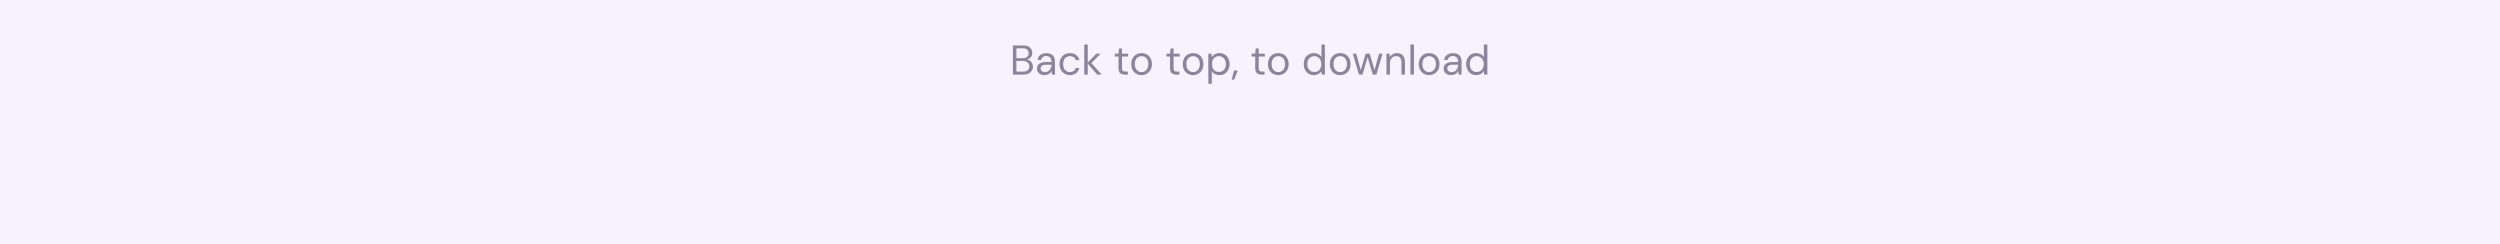
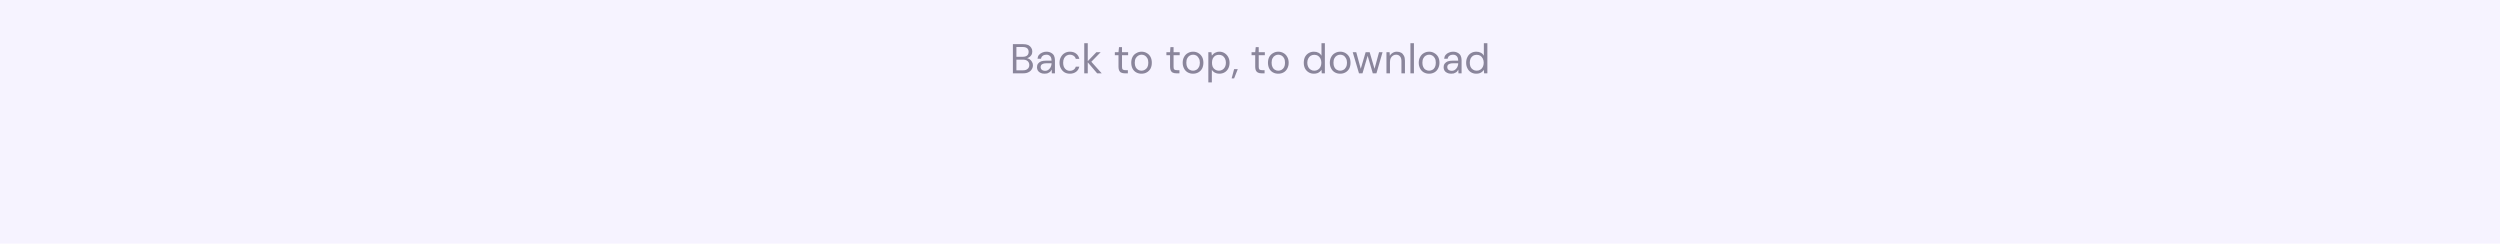
- <svg xmlns="http://www.w3.org/2000/svg" viewBox="0 810 1920 187" width="1920" height="187">
-   <rect x="0" y="810" width="1920" height="187" fill="#f6f3ff" />
-   <path d="M0 0H1920V997.4H0V0Z" fill="#f6f3ff" />
-   <path fill-rule="evenodd" d="M0 0H1920V997.4H0V0ZM0 3H1920V997.4H0V3Z" fill="#1e1838" />
-   <path d="M786 867.3L777.9 867.3L777.9 844.9L785.7 844.9Q788.1 844.9 789.7 845.6Q791.2 846.4 792 847.7Q792.8 849 792.8 850.6L792.8 850.6Q792.8 852.3 792 853.5Q791.2 854.6 790 855.2Q788.8 855.8 787.5 856L787.5 856L788 855.6Q789.4 855.7 790.6 856.4Q791.8 857.1 792.5 858.4Q793.3 859.6 793.3 861.2L793.3 861.2Q793.3 862.9 792.4 864.3Q791.6 865.6 790 866.5Q788.4 867.3 786 867.3L786 867.3ZM780.6 856.8L780.6 865L785.7 865Q788 865 789.2 864Q790.5 862.9 790.5 861L790.5 861Q790.5 859.1 789.2 858Q787.9 856.8 785.6 856.8L785.6 856.8L780.6 856.8ZM780.6 847.1L780.6 854.7L785.6 854.7Q787.7 854.7 788.9 853.6Q790 852.6 790 850.9L790 850.9Q790 849.2 788.9 848.1Q787.7 847.1 785.5 847.1L785.5 847.1L780.6 847.1ZM802.2 867.7L802.2 867.7Q800.3 867.7 799 867Q797.7 866.3 797 865.2Q796.4 864 796.4 862.7L796.4 862.7Q796.4 861 797.2 859.9Q798.1 858.8 799.6 858.2Q801.2 857.6 803.3 857.6L803.3 857.6L807.6 857.6Q807.6 856.1 807.1 855.1Q806.6 854.1 805.8 853.6Q804.9 853 803.6 853L803.6 853Q802 853 800.9 853.8Q799.8 854.6 799.5 856.1L799.5 856.1L796.8 856.1Q797 854.4 797.9 853.2Q798.9 852 800.4 851.4Q801.9 850.8 803.6 850.8L803.6 850.8Q805.8 850.8 807.3 851.6Q808.8 852.4 809.5 853.9Q810.2 855.3 810.2 857.3L810.2 857.3L810.2 867.3L807.8 867.3L807.7 864.4L807.7 864.4Q807.4 865.1 806.9 865.7Q806.4 866.3 805.7 866.7Q805 867.2 804.2 867.4Q803.3 867.7 802.2 867.7ZM802.7 865.4L802.7 865.4Q803.8 865.4 804.7 864.9Q805.6 864.5 806.2 863.6Q806.9 862.8 807.2 861.8Q807.6 860.8 807.6 859.8L807.6 859.8L807.6 859.7L803.5 859.7Q802 859.7 801 860Q800 860.4 799.6 861.1Q799.2 861.7 799.2 862.5L799.2 862.5Q799.2 863.4 799.6 864Q800 864.7 800.8 865Q801.6 865.4 802.7 865.4ZM821.7 867.7L821.7 867.7Q819.4 867.7 817.6 866.6Q815.8 865.6 814.8 863.6Q813.7 861.7 813.7 859.2L813.7 859.2Q813.7 856.7 814.8 854.8Q815.8 852.9 817.6 851.8Q819.4 850.8 821.7 850.8L821.7 850.8Q824.6 850.8 826.5 852.3Q828.4 853.7 828.9 856.2L828.9 856.2L826.2 856.2Q825.8 854.7 824.6 853.9Q823.3 853.1 821.6 853.1L821.6 853.1Q820.3 853.1 819.1 853.8Q817.9 854.4 817.2 855.8Q816.5 857.2 816.5 859.2L816.5 859.2Q816.5 860.7 816.9 861.9Q817.3 863.1 818 863.8Q818.7 864.6 819.7 865Q820.6 865.4 821.6 865.4L821.6 865.4Q822.8 865.4 823.7 865Q824.7 864.7 825.3 863.9Q825.9 863.2 826.2 862.2L826.2 862.2L828.9 862.2Q828.4 864.6 826.5 866.1Q824.5 867.7 821.7 867.7ZM846.1 867.3L842.6 867.3L835 858.4L842 851.2L845.3 851.2L837.2 859.4L837.3 857.5L846.1 867.3ZM835.4 867.3L832.7 867.3L832.7 844.2L835.4 844.2L835.4 867.3ZM866.2 867.3L863.7 867.3Q862.2 867.3 861.2 866.8Q860.1 866.4 859.6 865.3Q859 864.2 859 862.4L859 862.4L859 853.4L856.2 853.4L856.2 851.2L859 851.2L859.4 847.2L861.7 847.2L861.7 851.2L866.4 851.2L866.4 853.4L861.7 853.4L861.7 862.4Q861.7 863.9 862.3 864.4Q862.9 865 864.5 865L864.5 865L866.2 865L866.2 867.3ZM876.7 867.7L876.7 867.7Q874.4 867.7 872.6 866.6Q870.8 865.6 869.8 863.7Q868.8 861.8 868.8 859.2L868.8 859.2Q868.8 856.7 869.8 854.8Q870.9 852.8 872.7 851.8Q874.5 850.8 876.7 850.8L876.7 850.8Q879 850.8 880.8 851.8Q882.6 852.8 883.6 854.8Q884.7 856.7 884.7 859.2L884.7 859.2Q884.7 861.8 883.6 863.7Q882.5 865.6 880.7 866.6Q879 867.7 876.7 867.7ZM876.7 865.4L876.7 865.4Q878.1 865.4 879.2 864.7Q880.4 864 881.2 862.6Q881.9 861.2 881.9 859.2L881.9 859.2Q881.9 857.2 881.2 855.8Q880.5 854.4 879.3 853.8Q878.1 853.1 876.7 853.1L876.7 853.1Q875.4 853.1 874.2 853.8Q873 854.4 872.3 855.8Q871.5 857.2 871.5 859.2L871.5 859.2Q871.5 861.2 872.3 862.6Q873 864 874.1 864.7Q875.3 865.4 876.7 865.4ZM905.8 867.3L903.3 867.3Q901.8 867.3 900.8 866.8Q899.7 866.4 899.2 865.3Q898.6 864.2 898.6 862.4L898.6 862.4L898.6 853.4L895.8 853.4L895.8 851.2L898.6 851.2L899 847.2L901.3 847.2L901.3 851.2L906 851.2L906 853.4L901.3 853.4L901.3 862.4Q901.3 863.9 901.9 864.4Q902.5 865 904 865L904 865L905.8 865L905.8 867.3ZM916.2 867.7L916.2 867.7Q914 867.7 912.2 866.6Q910.4 865.6 909.4 863.7Q908.4 861.8 908.4 859.2L908.4 859.2Q908.4 856.7 909.4 854.8Q910.4 852.8 912.2 851.8Q914.1 850.8 916.3 850.8L916.3 850.8Q918.6 850.8 920.4 851.8Q922.2 852.8 923.2 854.8Q924.2 856.7 924.2 859.2L924.2 859.2Q924.2 861.8 923.2 863.7Q922.1 865.6 920.3 866.6Q918.5 867.7 916.2 867.7ZM916.3 865.4L916.3 865.4Q917.6 865.4 918.8 864.7Q920 864 920.7 862.6Q921.5 861.2 921.5 859.2L921.5 859.2Q921.5 857.2 920.8 855.8Q920 854.4 918.9 853.8Q917.7 853.1 916.3 853.1L916.3 853.1Q915 853.1 913.8 853.8Q912.6 854.4 911.8 855.8Q911.1 857.2 911.1 859.2L911.1 859.2Q911.1 861.2 911.8 862.6Q912.6 864 913.7 864.7Q914.9 865.4 916.3 865.4ZM930.7 874.3L928 874.3L928 851.2L930.4 851.2L930.7 853.8L930.7 853.8Q931.2 853 932 852.3Q932.8 851.6 933.9 851.2Q935 850.8 936.5 850.8L936.5 850.8Q938.8 850.8 940.6 851.9Q942.3 853 943.3 854.9Q944.3 856.8 944.3 859.2L944.3 859.2Q944.3 861.7 943.3 863.6Q942.3 865.5 940.6 866.6Q938.8 867.7 936.4 867.7L936.4 867.7Q934.5 867.7 933 866.9Q931.5 866.1 930.7 864.6L930.7 864.6L930.7 874.3ZM936.1 865.3L936.1 865.3Q937.7 865.3 938.9 864.6Q940.1 863.8 940.8 862.4Q941.5 861.1 941.5 859.2L941.5 859.2Q941.5 857.4 940.8 856Q940.1 854.6 938.9 853.9Q937.7 853.1 936.1 853.1L936.1 853.1Q934.5 853.1 933.3 853.9Q932.1 854.6 931.4 856Q930.8 857.4 930.8 859.2L930.8 859.2Q930.8 861.1 931.4 862.4Q932.1 863.8 933.3 864.6Q934.5 865.3 936.1 865.3ZM947.8 871.2L945.9 871.2L947.8 864.1L950.6 864.1L947.8 871.2ZM971.2 867.3L968.7 867.3Q967.3 867.3 966.2 866.8Q965.2 866.4 964.6 865.3Q964 864.2 964 862.4L964 862.4L964 853.4L961.2 853.4L961.2 851.2L964 851.2L964.4 847.2L966.7 847.2L966.7 851.2L971.4 851.2L971.4 853.4L966.7 853.4L966.7 862.4Q966.7 863.9 967.3 864.4Q967.9 865 969.5 865L969.5 865L971.2 865L971.2 867.3ZM981.7 867.7L981.7 867.7Q979.4 867.7 977.6 866.6Q975.8 865.6 974.8 863.7Q973.8 861.8 973.8 859.2L973.8 859.2Q973.8 856.7 974.8 854.8Q975.9 852.8 977.7 851.8Q979.5 850.8 981.7 850.8L981.7 850.8Q984 850.8 985.8 851.8Q987.6 852.8 988.6 854.8Q989.7 856.7 989.7 859.2L989.7 859.2Q989.7 861.8 988.6 863.7Q987.6 865.6 985.8 866.6Q984 867.7 981.7 867.7ZM981.7 865.4L981.7 865.4Q983.1 865.4 984.3 864.7Q985.4 864 986.2 862.6Q986.9 861.2 986.9 859.2L986.9 859.2Q986.9 857.2 986.2 855.8Q985.5 854.4 984.3 853.8Q983.1 853.1 981.7 853.1L981.7 853.1Q980.4 853.1 979.2 853.8Q978 854.4 977.3 855.8Q976.6 857.2 976.6 859.2L976.6 859.2Q976.6 861.2 977.3 862.6Q978 864 979.2 864.7Q980.3 865.4 981.7 865.4ZM1009.1 867.7L1009.1 867.7Q1006.7 867.7 1005 866.6Q1003.2 865.5 1002.2 863.5Q1001.3 861.6 1001.3 859.2L1001.3 859.2Q1001.3 856.8 1002.2 854.8Q1003.2 852.9 1005 851.9Q1006.8 850.8 1009.1 850.8L1009.1 850.8Q1011.1 850.8 1012.6 851.6Q1014.1 852.4 1014.9 853.8L1014.9 853.8L1014.9 844.2L1017.5 844.2L1017.5 867.3L1015.1 867.3L1014.9 864.6L1014.9 864.6Q1014.4 865.4 1013.6 866.1Q1012.8 866.8 1011.7 867.2Q1010.5 867.7 1009.1 867.7ZM1009.4 865.3L1009.4 865.3Q1011 865.3 1012.2 864.6Q1013.4 863.8 1014.1 862.4Q1014.8 861.1 1014.8 859.2L1014.8 859.2Q1014.8 857.4 1014.1 856Q1013.4 854.6 1012.2 853.9Q1011 853.1 1009.4 853.1L1009.4 853.1Q1007.8 853.1 1006.6 853.9Q1005.4 854.6 1004.7 856Q1004 857.4 1004 859.2L1004 859.2Q1004 861.1 1004.7 862.4Q1005.4 863.8 1006.6 864.6Q1007.8 865.3 1009.4 865.3ZM1029.2 867.7L1029.2 867.7Q1027 867.7 1025.2 866.6Q1023.4 865.6 1022.4 863.7Q1021.3 861.8 1021.3 859.2L1021.3 859.2Q1021.3 856.7 1022.4 854.8Q1023.4 852.8 1025.2 851.8Q1027 850.8 1029.3 850.8L1029.3 850.8Q1031.6 850.8 1033.4 851.8Q1035.1 852.8 1036.2 854.8Q1037.2 856.7 1037.2 859.2L1037.2 859.2Q1037.2 861.8 1036.2 863.7Q1035.1 865.6 1033.3 866.6Q1031.5 867.7 1029.2 867.7ZM1029.3 865.4L1029.3 865.4Q1030.6 865.4 1031.8 864.7Q1033 864 1033.7 862.6Q1034.5 861.2 1034.5 859.2L1034.5 859.2Q1034.5 857.2 1033.7 855.8Q1033 854.4 1031.9 853.8Q1030.7 853.1 1029.3 853.1L1029.3 853.1Q1027.9 853.1 1026.7 853.8Q1025.5 854.4 1024.8 855.8Q1024.1 857.2 1024.1 859.2L1024.1 859.2Q1024.1 861.2 1024.8 862.6Q1025.5 864 1026.7 864.7Q1027.9 865.4 1029.3 865.4ZM1046.4 867.3L1043.7 867.3L1038.9 851.2L1041.6 851.2L1045.3 864.8L1044.8 864.8L1048.8 851.2L1051.9 851.2L1055.9 864.7L1055.4 864.8L1059.1 851.2L1061.8 851.2L1057.1 867.3L1054.3 867.3L1050.1 853.1L1050.6 853.1L1046.4 867.3ZM1067.5 867.3L1064.8 867.3L1064.8 851.2L1067.2 851.2L1067.4 854L1067.4 854Q1068.1 852.5 1069.6 851.6Q1071 850.8 1072.8 850.8L1072.8 850.8Q1074.7 850.8 1076.1 851.5Q1077.5 852.3 1078.2 853.8Q1079 855.3 1079 857.6L1079 857.6L1079 867.3L1076.3 867.3L1076.3 857.9Q1076.3 855.5 1075.2 854.3Q1074.2 853.1 1072.2 853.1L1072.2 853.1Q1070.9 853.1 1069.8 853.7Q1068.7 854.4 1068.1 855.6Q1067.5 856.8 1067.5 858.7L1067.5 858.7L1067.5 867.3ZM1085.9 867.3L1083.2 867.3L1083.2 844.2L1085.9 844.2L1085.9 867.3ZM1097.5 867.7L1097.5 867.7Q1095.3 867.7 1093.5 866.6Q1091.7 865.6 1090.7 863.7Q1089.6 861.8 1089.6 859.2L1089.6 859.2Q1089.6 856.7 1090.7 854.8Q1091.7 852.8 1093.5 851.8Q1095.3 850.8 1097.6 850.8L1097.6 850.8Q1099.9 850.8 1101.7 851.8Q1103.4 852.8 1104.5 854.8Q1105.5 856.7 1105.5 859.2L1105.5 859.2Q1105.5 861.8 1104.5 863.7Q1103.4 865.6 1101.6 866.6Q1099.8 867.7 1097.5 867.7ZM1097.5 865.4L1097.5 865.4Q1098.9 865.4 1100.1 864.7Q1101.3 864 1102 862.6Q1102.8 861.2 1102.8 859.2L1102.8 859.2Q1102.8 857.2 1102 855.8Q1101.3 854.4 1100.1 853.8Q1099 853.1 1097.6 853.1L1097.6 853.1Q1096.2 853.1 1095 853.8Q1093.8 854.4 1093.1 855.8Q1092.4 857.2 1092.4 859.2L1092.4 859.2Q1092.4 861.2 1093.1 862.6Q1093.8 864 1095 864.7Q1096.2 865.4 1097.5 865.4ZM1114.5 867.7L1114.5 867.7Q1112.6 867.7 1111.3 867Q1110 866.3 1109.3 865.2Q1108.7 864 1108.7 862.7L1108.7 862.7Q1108.7 861 1109.5 859.9Q1110.4 858.8 1111.9 858.2Q1113.5 857.6 1115.6 857.6L1115.6 857.6L1119.9 857.6Q1119.9 856.1 1119.4 855.1Q1118.9 854.1 1118 853.6Q1117.2 853 1115.9 853L1115.9 853Q1114.3 853 1113.2 853.8Q1112.1 854.6 1111.8 856.1L1111.8 856.1L1109.1 856.1Q1109.3 854.4 1110.2 853.2Q1111.2 852 1112.7 851.4Q1114.2 850.8 1115.9 850.8L1115.9 850.8Q1118.1 850.8 1119.6 851.6Q1121.1 852.4 1121.8 853.9Q1122.5 855.3 1122.5 857.3L1122.5 857.3L1122.5 867.3L1120.1 867.3L1120 864.4L1120 864.4Q1119.7 865.1 1119.2 865.7Q1118.7 866.3 1118 866.7Q1117.3 867.2 1116.5 867.4Q1115.6 867.7 1114.5 867.7ZM1115 865.4L1115 865.4Q1116.1 865.4 1117 864.9Q1117.9 864.5 1118.5 863.6Q1119.2 862.8 1119.5 861.8Q1119.9 860.8 1119.9 859.8L1119.9 859.8L1119.9 859.7L1115.8 859.7Q1114.3 859.7 1113.3 860Q1112.3 860.4 1111.9 861.1Q1111.5 861.7 1111.5 862.5L1111.5 862.5Q1111.5 863.4 1111.9 864Q1112.3 864.7 1113.1 865Q1113.9 865.4 1115 865.4ZM1133.8 867.7L1133.8 867.7Q1131.5 867.7 1129.7 866.6Q1127.9 865.5 1127 863.5Q1126 861.6 1126 859.2L1126 859.2Q1126 856.8 1127 854.8Q1127.9 852.9 1129.7 851.9Q1131.5 850.8 1133.8 850.8L1133.8 850.8Q1135.8 850.8 1137.3 851.6Q1138.8 852.4 1139.6 853.8L1139.6 853.8L1139.6 844.2L1142.3 844.2L1142.3 867.3L1139.8 867.3L1139.6 864.6L1139.6 864.6Q1139.1 865.4 1138.3 866.1Q1137.5 866.8 1136.4 867.2Q1135.3 867.7 1133.8 867.7ZM1134.1 865.3L1134.1 865.3Q1135.7 865.3 1136.9 864.6Q1138.1 863.8 1138.8 862.4Q1139.5 861.1 1139.5 859.2L1139.5 859.2Q1139.5 857.4 1138.8 856Q1138.1 854.6 1136.9 853.9Q1135.7 853.1 1134.1 853.1L1134.1 853.1Q1132.5 853.1 1131.3 853.9Q1130.1 854.6 1129.4 856Q1128.8 857.4 1128.8 859.2L1128.8 859.2Q1128.8 861.1 1129.4 862.4Q1130.1 863.8 1131.3 864.6Q1132.5 865.3 1134.1 865.3Z" fill="#1e1838" fill-opacity="0.5" />
+ <svg xmlns="http://www.w3.org/2000/svg" viewBox="0 811 1920 187" width="1920" height="187">
+   <rect x="0" y="811" width="1920" height="187" fill="#f6f3ff" />
+   <path d="M0 0H1920V997.8H0V0Z" fill="#f6f3ff" />
+   <path fill-rule="evenodd" d="M0 0H1920V997.8H0V0ZM0 3H1920V997.8H0V3Z" fill="#1e1838" />
+   <path d="M786 867.3L777.9 867.3L777.9 844.9L785.7 844.9Q788.1 844.9 789.7 845.6Q791.2 846.4 792 847.7Q792.8 848.9 792.8 850.5L792.8 850.5Q792.8 852.3 792 853.4Q791.2 854.6 790 855.2Q788.8 855.8 787.5 855.9L787.5 855.9L788 855.6Q789.4 855.6 790.6 856.4Q791.8 857.1 792.5 858.4Q793.3 859.6 793.3 861.1L793.3 861.1Q793.3 862.8 792.4 864.2Q791.6 865.6 790 866.4Q788.4 867.3 786 867.3L786 867.3ZM780.6 856.8L780.6 865L785.7 865Q788 865 789.2 863.9Q790.5 862.9 790.5 860.9L790.5 860.9Q790.5 859.1 789.2 857.9Q787.9 856.8 785.6 856.8L785.6 856.8L780.6 856.8ZM780.6 847.1L780.6 854.6L785.6 854.6Q787.7 854.6 788.9 853.6Q790 852.6 790 850.8L790 850.8Q790 849.1 788.9 848.1Q787.7 847.1 785.5 847.1L785.5 847.1L780.6 847.1ZM802.2 867.6L802.2 867.6Q800.3 867.6 799 866.9Q797.7 866.3 797 865.1Q796.4 864 796.4 862.6L796.4 862.6Q796.4 861 797.2 859.9Q798.1 858.7 799.6 858.1Q801.2 857.6 803.3 857.6L803.3 857.6L807.6 857.6Q807.6 856.1 807.1 855Q806.6 854 805.7 853.5Q804.9 853 803.6 853L803.6 853Q802 853 800.9 853.8Q799.8 854.5 799.5 856.1L799.5 856.1L796.8 856.1Q797 854.3 797.9 853.2Q798.9 852 800.4 851.4Q801.9 850.7 803.6 850.7L803.6 850.7Q805.8 850.7 807.3 851.6Q808.8 852.4 809.5 853.8Q810.2 855.3 810.2 857.3L810.2 857.3L810.2 867.3L807.8 867.3L807.7 864.4L807.7 864.4Q807.4 865.1 806.9 865.7Q806.4 866.3 805.7 866.7Q805 867.1 804.2 867.4Q803.3 867.6 802.2 867.6ZM802.7 865.4L802.7 865.4Q803.8 865.4 804.7 864.9Q805.6 864.4 806.2 863.6Q806.9 862.8 807.2 861.8Q807.6 860.8 807.6 859.7L807.6 859.7L807.6 859.6L803.5 859.6Q802 859.6 801 860Q800 860.4 799.6 861Q799.2 861.7 799.2 862.5L799.2 862.5Q799.2 863.4 799.6 864Q800 864.7 800.8 865Q801.6 865.4 802.7 865.4ZM821.7 867.6L821.7 867.6Q819.4 867.6 817.6 866.6Q815.8 865.5 814.8 863.6Q813.7 861.7 813.7 859.2L813.7 859.2Q813.7 856.7 814.8 854.8Q815.8 852.9 817.6 851.8Q819.4 850.7 821.7 850.7L821.7 850.7Q824.6 850.7 826.5 852.2Q828.4 853.7 828.9 856.2L828.9 856.2L826.2 856.2Q825.8 854.7 824.6 853.9Q823.3 853 821.6 853L821.6 853Q820.3 853 819.1 853.7Q817.9 854.4 817.2 855.8Q816.5 857.2 816.5 859.2L816.5 859.2Q816.5 860.7 816.9 861.9Q817.3 863 818 863.8Q818.7 864.6 819.7 865Q820.6 865.4 821.6 865.4L821.6 865.4Q822.8 865.4 823.7 865Q824.7 864.6 825.3 863.9Q825.9 863.2 826.2 862.2L826.2 862.2L828.9 862.2Q828.4 864.6 826.5 866.1Q824.5 867.6 821.7 867.6ZM846.1 867.3L842.6 867.3L835 858.4L842 851.1L845.3 851.1L837.2 859.4L837.3 857.5L846.1 867.3ZM835.4 867.3L832.7 867.3L832.7 844.2L835.4 844.2L835.4 867.3ZM866.2 867.3L863.7 867.3Q862.2 867.3 861.2 866.8Q860.1 866.4 859.6 865.3Q859 864.2 859 862.4L859 862.4L859 853.4L856.2 853.4L856.2 851.1L859 851.1L859.4 847.2L861.7 847.2L861.7 851.1L866.4 851.1L866.4 853.4L861.7 853.4L861.7 862.4Q861.7 863.9 862.3 864.4Q862.9 864.9 864.5 864.9L864.5 864.9L866.2 864.9L866.2 867.3ZM876.6 867.6L876.6 867.6Q874.4 867.6 872.6 866.6Q870.8 865.6 869.8 863.7Q868.8 861.7 868.8 859.2L868.8 859.2Q868.8 856.6 869.8 854.7Q870.8 852.8 872.7 851.8Q874.5 850.7 876.7 850.7L876.7 850.7Q879 850.7 880.8 851.8Q882.6 852.8 883.6 854.7Q884.6 856.6 884.6 859.2L884.6 859.2Q884.6 861.7 883.6 863.7Q882.5 865.6 880.7 866.6Q878.9 867.6 876.6 867.6ZM876.7 865.3L876.7 865.3Q878 865.3 879.2 864.6Q880.4 864 881.2 862.6Q881.9 861.2 881.9 859.2L881.9 859.2Q881.9 857.1 881.2 855.8Q880.4 854.4 879.3 853.7Q878.1 853 876.7 853L876.7 853Q875.4 853 874.2 853.7Q873 854.4 872.2 855.8Q871.5 857.1 871.5 859.2L871.5 859.2Q871.5 861.2 872.2 862.6Q873 864 874.1 864.6Q875.3 865.3 876.7 865.3ZM905.8 867.3L903.3 867.3Q901.8 867.3 900.8 866.8Q899.7 866.4 899.2 865.3Q898.6 864.2 898.6 862.4L898.6 862.4L898.6 853.4L895.8 853.4L895.8 851.1L898.6 851.1L898.9 847.2L901.3 847.2L901.3 851.1L906 851.1L906 853.4L901.3 853.4L901.3 862.4Q901.3 863.9 901.9 864.4Q902.5 864.9 904 864.9L904 864.9L905.8 864.9L905.8 867.3ZM916.2 867.6L916.2 867.6Q914 867.6 912.2 866.6Q910.4 865.6 909.4 863.7Q908.3 861.7 908.3 859.2L908.3 859.2Q908.3 856.6 909.4 854.7Q910.4 852.8 912.2 851.8Q914 850.7 916.3 850.7L916.3 850.7Q918.6 850.7 920.4 851.8Q922.1 852.8 923.2 854.7Q924.2 856.6 924.2 859.2L924.2 859.2Q924.2 861.7 923.2 863.7Q922.1 865.6 920.3 866.6Q918.5 867.6 916.2 867.6ZM916.3 865.3L916.3 865.3Q917.6 865.3 918.8 864.6Q920 864 920.7 862.6Q921.5 861.2 921.5 859.2L921.5 859.2Q921.5 857.1 920.7 855.8Q920 854.4 918.9 853.7Q917.7 853 916.3 853L916.3 853Q914.9 853 913.7 853.7Q912.5 854.4 911.8 855.8Q911.1 857.1 911.1 859.2L911.1 859.2Q911.1 861.2 911.8 862.6Q912.5 864 913.7 864.6Q914.9 865.3 916.3 865.3ZM930.7 874.3L928 874.3L928 851.1L930.4 851.1L930.7 853.7L930.7 853.7Q931.2 853 932 852.3Q932.8 851.6 933.9 851.2Q935 850.7 936.5 850.7L936.5 850.7Q938.8 850.7 940.6 851.9Q942.3 853 943.3 854.9Q944.3 856.8 944.3 859.2L944.3 859.2Q944.3 861.7 943.3 863.6Q942.3 865.5 940.6 866.5Q938.8 867.6 936.4 867.6L936.4 867.6Q934.5 867.6 933 866.8Q931.5 866 930.7 864.6L930.7 864.6L930.7 874.3ZM936.1 865.3L936.1 865.3Q937.7 865.3 938.9 864.5Q940.1 863.8 940.8 862.4Q941.5 861 941.5 859.2L941.5 859.2Q941.5 857.4 940.8 856Q940.1 854.6 938.9 853.8Q937.7 853.1 936.1 853.1L936.1 853.1Q934.5 853.1 933.3 853.8Q932.1 854.6 931.4 856Q930.8 857.4 930.8 859.2L930.8 859.2Q930.8 861 931.4 862.4Q932.1 863.8 933.3 864.5Q934.5 865.3 936.1 865.3ZM947.8 871.2L945.9 871.2L947.8 864.1L950.6 864.1L947.8 871.2ZM971.2 867.3L968.7 867.3Q967.3 867.3 966.2 866.8Q965.2 866.4 964.6 865.3Q964 864.2 964 862.4L964 862.4L964 853.4L961.2 853.4L961.2 851.1L964 851.1L964.4 847.2L966.7 847.2L966.7 851.1L971.4 851.1L971.4 853.4L966.7 853.4L966.7 862.4Q966.7 863.9 967.3 864.4Q967.9 864.9 969.5 864.9L969.5 864.9L971.2 864.9L971.2 867.3ZM981.7 867.6L981.7 867.6Q979.4 867.6 977.6 866.6Q975.8 865.6 974.8 863.7Q973.8 861.7 973.8 859.2L973.8 859.2Q973.8 856.6 974.8 854.7Q975.9 852.8 977.7 851.8Q979.5 850.7 981.7 850.7L981.7 850.7Q984 850.7 985.8 851.8Q987.6 852.8 988.6 854.7Q989.7 856.6 989.7 859.2L989.7 859.2Q989.7 861.7 988.6 863.7Q987.6 865.6 985.8 866.6Q984 867.6 981.7 867.6ZM981.7 865.3L981.7 865.3Q983.1 865.3 984.3 864.6Q985.4 864 986.2 862.6Q986.9 861.2 986.9 859.2L986.9 859.2Q986.9 857.1 986.2 855.8Q985.5 854.4 984.3 853.7Q983.1 853 981.7 853L981.7 853Q980.4 853 979.2 853.7Q978 854.4 977.3 855.8Q976.6 857.1 976.6 859.2L976.6 859.2Q976.6 861.2 977.3 862.6Q978 864 979.2 864.6Q980.3 865.3 981.7 865.3ZM1009.1 867.6L1009.1 867.6Q1006.7 867.6 1005 866.5Q1003.2 865.4 1002.2 863.5Q1001.3 861.6 1001.3 859.2L1001.3 859.2Q1001.3 856.7 1002.2 854.8Q1003.2 852.9 1005 851.8Q1006.8 850.7 1009.1 850.7L1009.1 850.7Q1011.1 850.7 1012.6 851.5Q1014.1 852.3 1014.9 853.8L1014.9 853.8L1014.9 844.2L1017.5 844.2L1017.5 867.3L1015.1 867.3L1014.9 864.6L1014.9 864.6Q1014.4 865.4 1013.6 866.1Q1012.8 866.8 1011.7 867.2Q1010.5 867.6 1009.1 867.6ZM1009.4 865.3L1009.4 865.3Q1011 865.3 1012.2 864.5Q1013.4 863.8 1014.1 862.4Q1014.8 861 1014.8 859.2L1014.8 859.2Q1014.8 857.4 1014.1 856Q1013.4 854.6 1012.2 853.8Q1011 853.1 1009.4 853.1L1009.4 853.1Q1007.8 853.1 1006.6 853.8Q1005.4 854.6 1004.7 856Q1004 857.4 1004 859.2L1004 859.2Q1004 861 1004.7 862.4Q1005.4 863.8 1006.6 864.5Q1007.8 865.3 1009.4 865.3ZM1029.2 867.6L1029.2 867.6Q1027 867.6 1025.2 866.6Q1023.4 865.6 1022.4 863.7Q1021.3 861.7 1021.3 859.2L1021.3 859.2Q1021.3 856.6 1022.4 854.7Q1023.4 852.8 1025.2 851.8Q1027 850.7 1029.3 850.7L1029.3 850.7Q1031.6 850.7 1033.4 851.8Q1035.1 852.8 1036.2 854.7Q1037.2 856.6 1037.2 859.2L1037.2 859.2Q1037.2 861.7 1036.2 863.7Q1035.1 865.6 1033.3 866.6Q1031.5 867.6 1029.2 867.6ZM1029.3 865.3L1029.3 865.3Q1030.6 865.3 1031.8 864.6Q1033 864 1033.7 862.6Q1034.5 861.2 1034.5 859.2L1034.5 859.2Q1034.5 857.1 1033.7 855.8Q1033 854.4 1031.9 853.7Q1030.7 853 1029.3 853L1029.3 853Q1027.9 853 1026.7 853.7Q1025.5 854.4 1024.8 855.8Q1024.1 857.1 1024.1 859.2L1024.1 859.2Q1024.1 861.2 1024.8 862.6Q1025.5 864 1026.7 864.6Q1027.9 865.3 1029.3 865.3ZM1046.4 867.3L1043.7 867.3L1038.9 851.1L1041.6 851.1L1045.3 864.7L1044.8 864.7L1048.8 851.1L1051.9 851.1L1055.9 864.7L1055.4 864.7L1059.1 851.1L1061.8 851.1L1057.1 867.3L1054.3 867.3L1050.1 853L1050.6 853L1046.4 867.3ZM1067.5 867.3L1064.8 867.3L1064.8 851.1L1067.2 851.1L1067.4 853.9L1067.4 853.9Q1068.1 852.4 1069.6 851.6Q1071 850.7 1072.8 850.7L1072.8 850.7Q1074.7 850.7 1076.1 851.5Q1077.4 852.2 1078.2 853.8Q1079 855.3 1079 857.6L1079 857.6L1079 867.3L1076.3 867.3L1076.3 857.9Q1076.3 855.5 1075.2 854.3Q1074.1 853 1072.2 853L1072.2 853Q1070.8 853 1069.8 853.7Q1068.7 854.4 1068.1 855.6Q1067.5 856.8 1067.5 858.6L1067.5 858.6L1067.5 867.3ZM1085.9 867.3L1083.2 867.3L1083.2 844.2L1085.9 844.2L1085.9 867.3ZM1097.5 867.6L1097.5 867.6Q1095.3 867.6 1093.5 866.6Q1091.7 865.6 1090.7 863.7Q1089.6 861.7 1089.6 859.2L1089.6 859.2Q1089.6 856.6 1090.7 854.7Q1091.7 852.8 1093.5 851.8Q1095.3 850.7 1097.6 850.7L1097.6 850.7Q1099.9 850.7 1101.6 851.8Q1103.4 852.8 1104.5 854.7Q1105.5 856.6 1105.5 859.2L1105.5 859.2Q1105.5 861.7 1104.4 863.7Q1103.4 865.6 1101.6 866.6Q1099.8 867.6 1097.5 867.6ZM1097.5 865.3L1097.5 865.3Q1098.9 865.3 1100.1 864.6Q1101.3 864 1102 862.6Q1102.7 861.2 1102.7 859.2L1102.7 859.2Q1102.7 857.1 1102 855.8Q1101.3 854.4 1100.1 853.7Q1099 853 1097.6 853L1097.6 853Q1096.2 853 1095 853.7Q1093.8 854.4 1093.1 855.8Q1092.4 857.1 1092.4 859.2L1092.4 859.2Q1092.4 861.2 1093.1 862.6Q1093.8 864 1095 864.6Q1096.2 865.3 1097.5 865.3ZM1114.5 867.6L1114.5 867.6Q1112.6 867.6 1111.3 866.9Q1110 866.3 1109.3 865.1Q1108.7 864 1108.7 862.6L1108.7 862.6Q1108.7 861 1109.5 859.9Q1110.4 858.7 1111.9 858.1Q1113.5 857.6 1115.6 857.6L1115.6 857.6L1119.9 857.6Q1119.9 856.1 1119.4 855Q1118.9 854 1118 853.5Q1117.2 853 1115.9 853L1115.9 853Q1114.3 853 1113.2 853.8Q1112.1 854.5 1111.8 856.1L1111.8 856.1L1109.1 856.1Q1109.3 854.3 1110.2 853.2Q1111.2 852 1112.7 851.4Q1114.2 850.7 1115.9 850.7L1115.9 850.7Q1118.1 850.7 1119.6 851.6Q1121.1 852.4 1121.8 853.8Q1122.5 855.3 1122.5 857.3L1122.5 857.3L1122.5 867.3L1120.1 867.3L1120 864.4L1120 864.4Q1119.7 865.1 1119.2 865.7Q1118.7 866.3 1118 866.7Q1117.3 867.1 1116.5 867.4Q1115.6 867.6 1114.5 867.6ZM1115 865.4L1115 865.4Q1116.1 865.4 1117 864.9Q1117.9 864.4 1118.5 863.6Q1119.2 862.8 1119.5 861.8Q1119.9 860.8 1119.9 859.7L1119.9 859.7L1119.9 859.6L1115.8 859.6Q1114.3 859.6 1113.3 860Q1112.3 860.4 1111.9 861Q1111.5 861.7 1111.5 862.5L1111.5 862.5Q1111.5 863.4 1111.9 864Q1112.3 864.7 1113.1 865Q1113.9 865.4 1115 865.4ZM1133.8 867.6L1133.8 867.6Q1131.5 867.6 1129.7 866.5Q1127.9 865.4 1127 863.5Q1126 861.6 1126 859.2L1126 859.2Q1126 856.7 1127 854.8Q1127.9 852.9 1129.7 851.8Q1131.5 850.7 1133.8 850.7L1133.8 850.7Q1135.8 850.7 1137.3 851.5Q1138.8 852.3 1139.6 853.8L1139.6 853.8L1139.6 844.2L1142.3 844.2L1142.3 867.3L1139.8 867.3L1139.6 864.6L1139.6 864.6Q1139.1 865.4 1138.3 866.1Q1137.5 866.8 1136.4 867.2Q1135.3 867.6 1133.8 867.6ZM1134.1 865.3L1134.1 865.3Q1135.7 865.3 1136.9 864.5Q1138.1 863.8 1138.8 862.4Q1139.5 861 1139.5 859.2L1139.5 859.2Q1139.5 857.4 1138.8 856Q1138.1 854.6 1136.9 853.8Q1135.7 853.1 1134.1 853.1L1134.1 853.1Q1132.5 853.1 1131.3 853.8Q1130.1 854.6 1129.4 856Q1128.8 857.4 1128.8 859.2L1128.8 859.2Q1128.8 861 1129.4 862.4Q1130.1 863.8 1131.3 864.5Q1132.5 865.3 1134.1 865.3Z" fill="#1e1838" fill-opacity="0.5" />
</svg>
